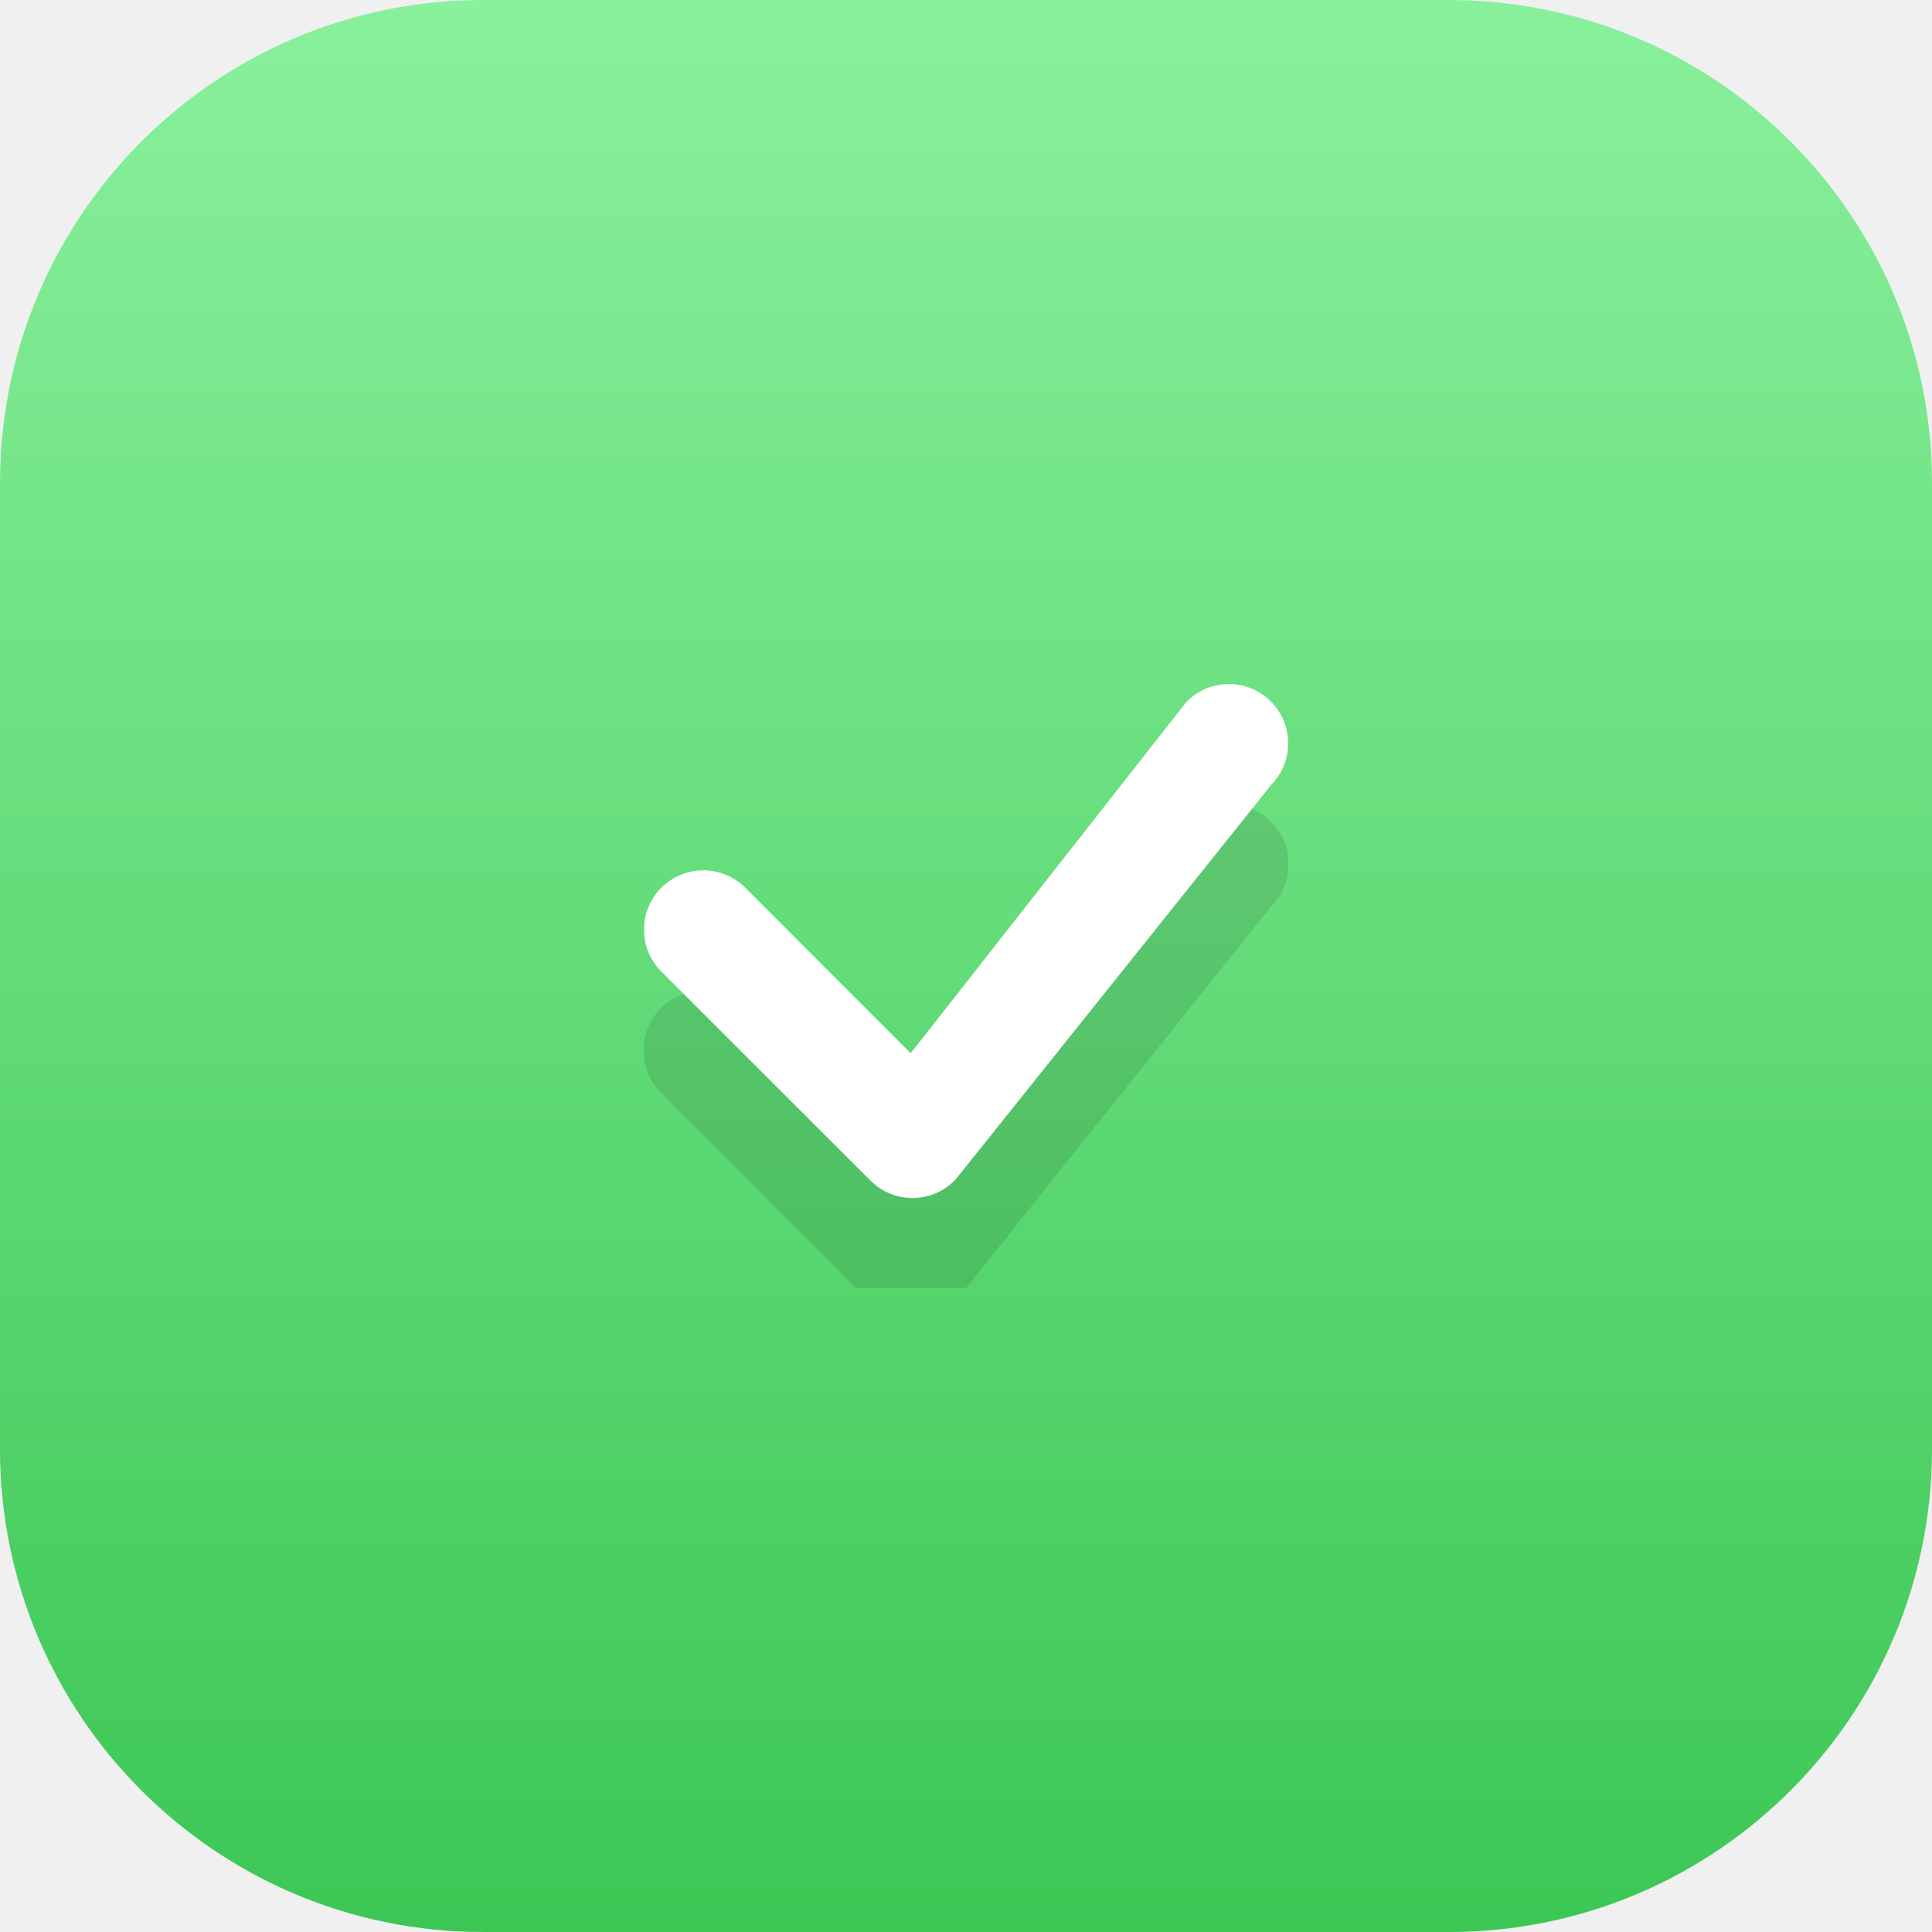
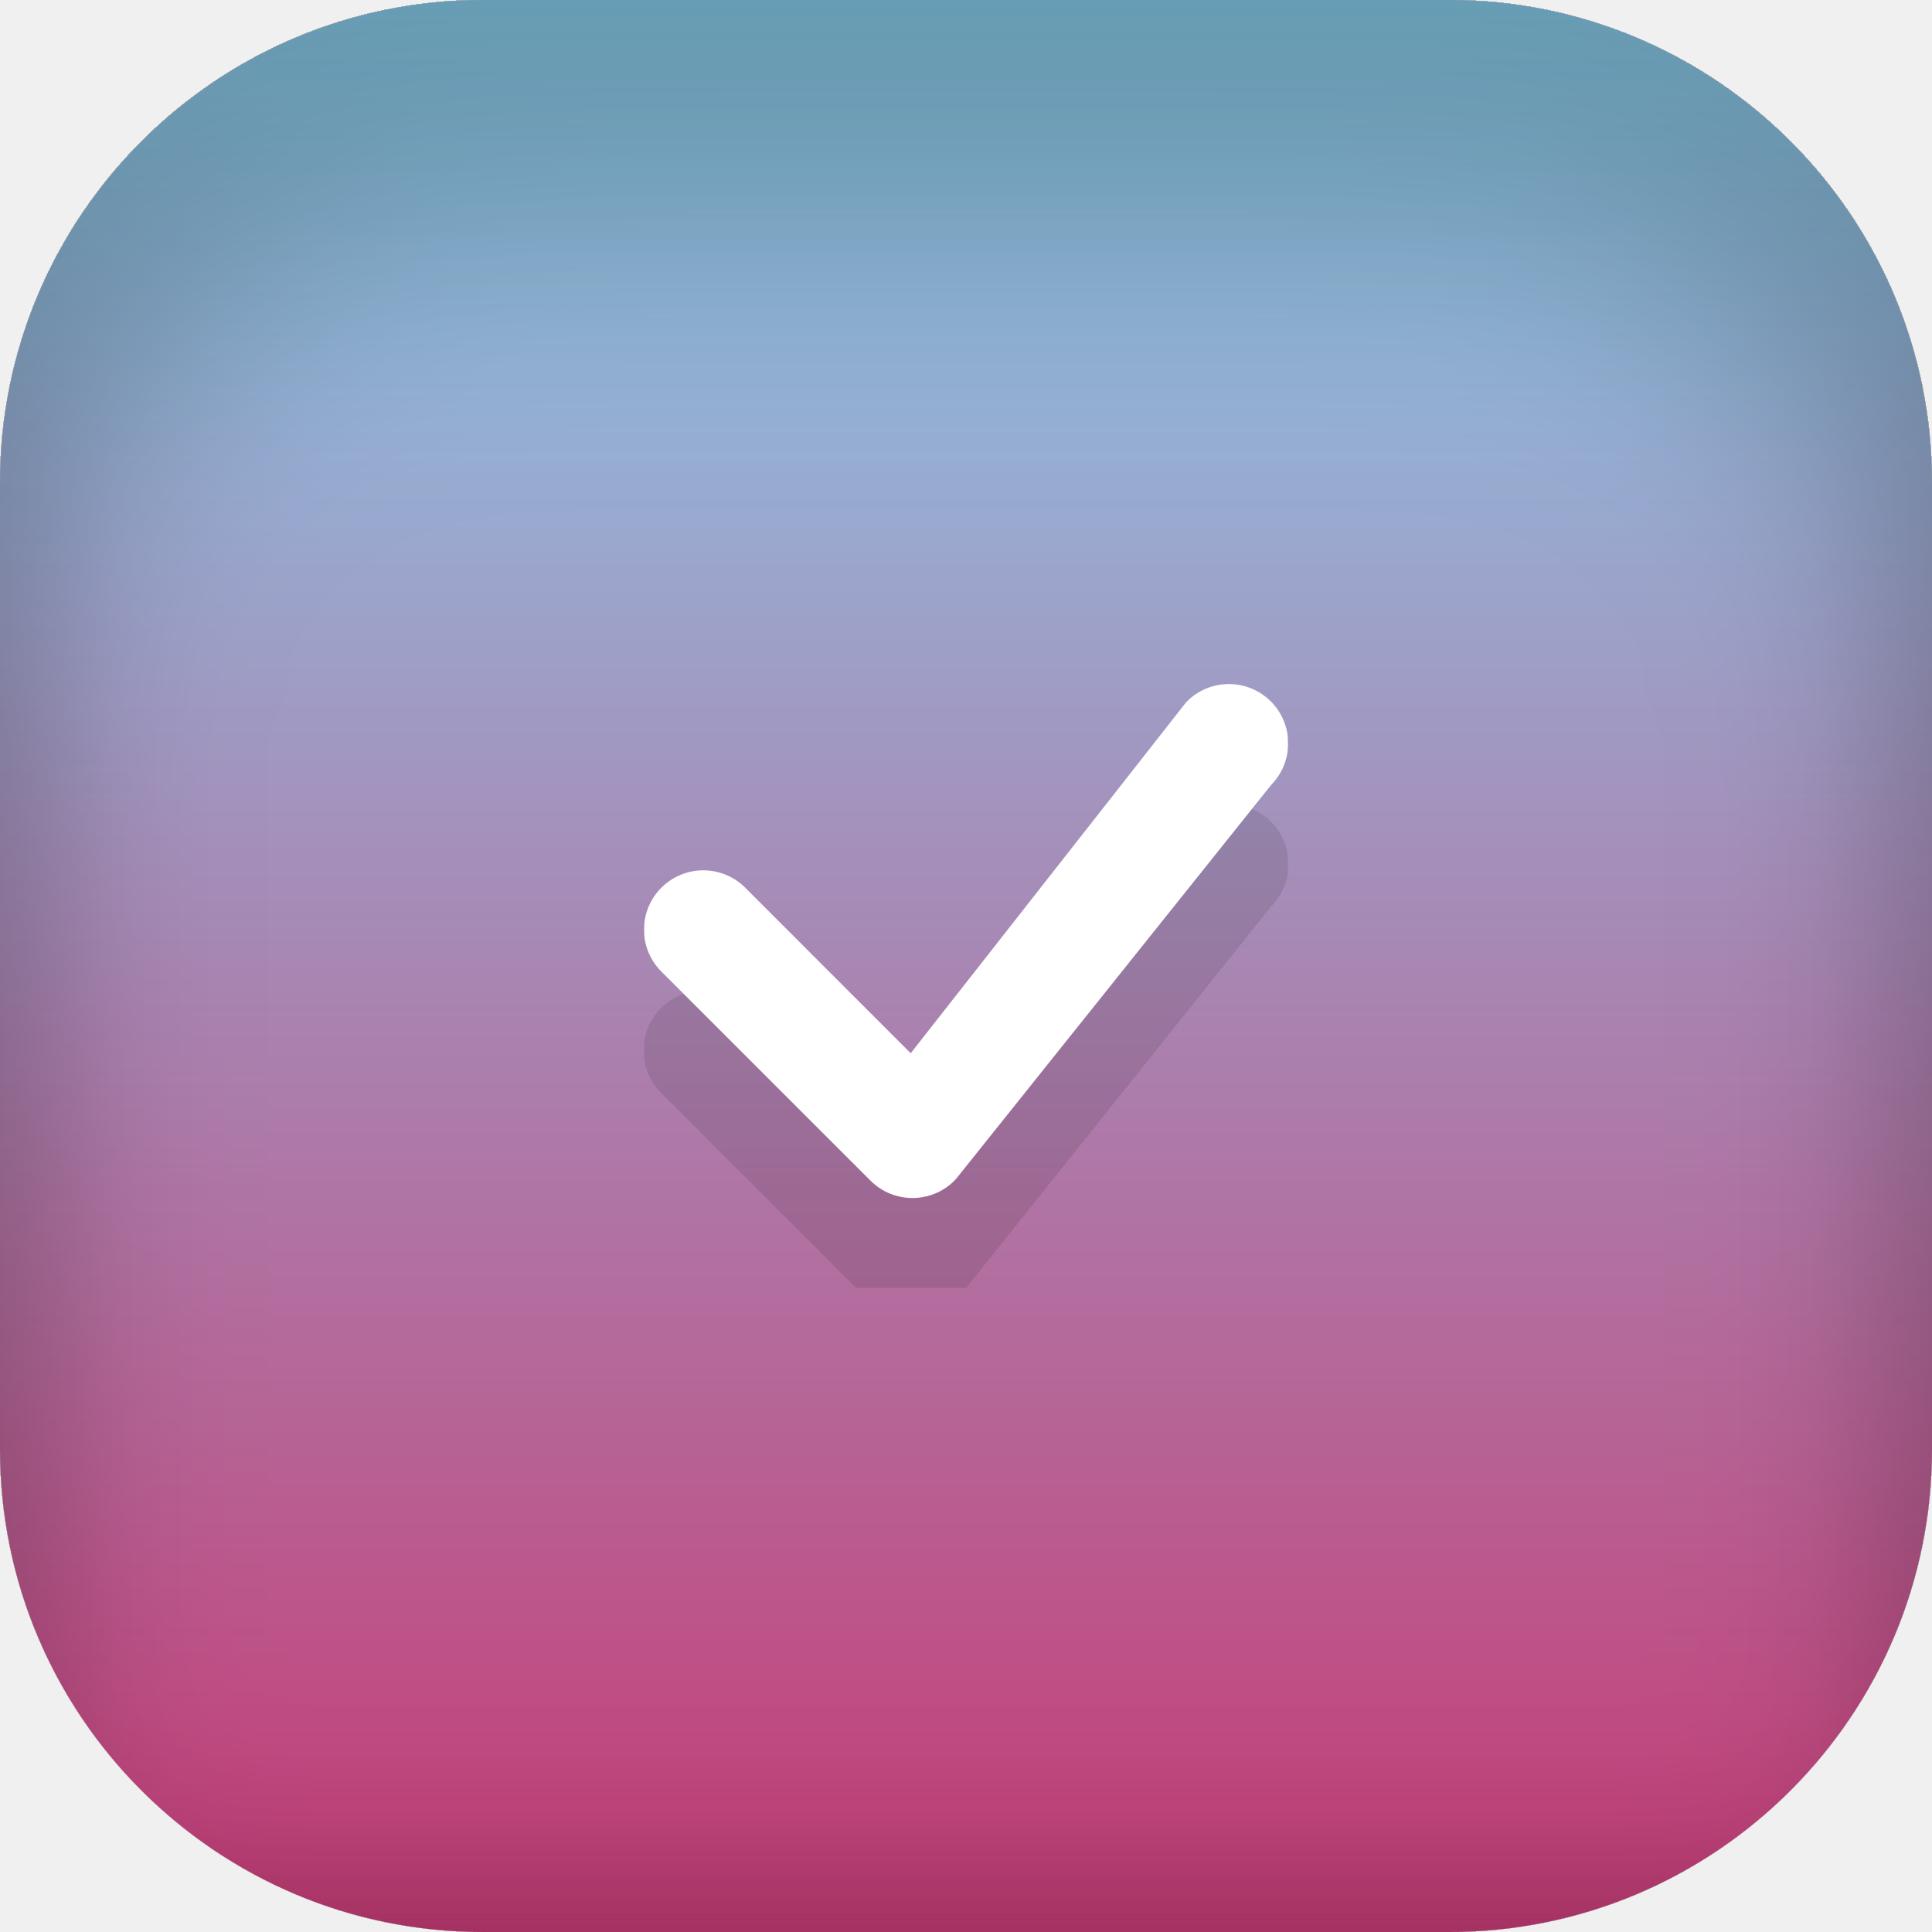
<svg xmlns="http://www.w3.org/2000/svg" width="32" height="32" viewBox="0 0 32 32" fill="none">
-   <rect width="32" height="32" rx="8" fill="url(#paint0_linear_60_200)" />
-   <g clip-path="url(#clip0_60_200)">
-     <g filter="url(#filter0_d_60_200)">
-       <path d="M19.657 11.621C19.839 11.436 20.088 11.332 20.347 11.33C20.607 11.328 20.856 11.429 21.042 11.611C21.227 11.792 21.333 12.04 21.336 12.299C21.34 12.559 21.24 12.809 21.059 12.995L15.833 19.529C15.743 19.626 15.635 19.704 15.514 19.758C15.394 19.811 15.264 19.84 15.132 19.843C15 19.845 14.869 19.821 14.746 19.772C14.624 19.723 14.513 19.649 14.419 19.556L10.954 16.092C10.77 15.908 10.666 15.658 10.666 15.398C10.667 15.137 10.77 14.887 10.954 14.703C11.139 14.519 11.389 14.415 11.649 14.415C11.909 14.416 12.159 14.519 12.343 14.703L15.084 17.445L19.631 11.651C19.639 11.641 19.648 11.631 19.657 11.621L19.657 11.621Z" fill="white" />
+   <g filter="url(#filter0_i_60_200)">
+     <rect width="32" height="32" rx="8" fill="url(#paint0_linear_60_200)" />
+     <g clip-path="url(#clip0_60_200)">
+       <g filter="url(#filter1_d_60_200)">
+         <path d="M19.657 11.621C19.839 11.436 20.088 11.332 20.347 11.33C20.607 11.328 20.856 11.429 21.042 11.611C21.227 11.792 21.333 12.04 21.336 12.299C21.34 12.559 21.24 12.809 21.059 12.995L15.833 19.529C15.743 19.626 15.635 19.704 15.514 19.758C15.394 19.811 15.264 19.84 15.132 19.843C15 19.845 14.869 19.821 14.746 19.772C14.624 19.723 14.513 19.649 14.419 19.556L10.954 16.092C10.77 15.908 10.666 15.658 10.666 15.398C10.667 15.137 10.77 14.887 10.954 14.703C11.139 14.519 11.389 14.415 11.649 14.415C11.909 14.416 12.159 14.519 12.343 14.703L15.084 17.445L19.631 11.651C19.639 11.641 19.648 11.631 19.657 11.621L19.657 11.621Z" fill="white" />
+       </g>
    </g>
  </g>
  <defs>
-     <filter id="filter0_d_60_200" x="10.666" y="11.33" width="10.67" height="10.513" filterUnits="userSpaceOnUse" color-interpolation-filters="sRGB">
+     <filter id="filter0_i_60_200" x="0" y="0" width="32" height="36" filterUnits="userSpaceOnUse" color-interpolation-filters="sRGB">
+       <feFlood flood-opacity="0" result="BackgroundImageFix" />
+       <feBlend mode="normal" in="SourceGraphic" in2="BackgroundImageFix" result="shape" />
+       <feColorMatrix in="SourceAlpha" type="matrix" values="0 0 0 0 0 0 0 0 0 0 0 0 0 0 0 0 0 0 127 0" result="hardAlpha" />
+       <feOffset dy="4" />
+       <feGaussianBlur stdDeviation="2" />
+       <feComposite in2="hardAlpha" operator="arithmetic" k2="-1" k3="1" />
+       <feColorMatrix type="matrix" values="0 0 0 0 0 0 0 0 0 0 0 0 0 0 0 0 0 0 0.25 0" />
+       <feBlend mode="normal" in2="shape" result="effect1_innerShadow_60_200" />
+     </filter>
+     <filter id="filter1_d_60_200" x="10.666" y="11.33" width="10.67" height="10.513" filterUnits="userSpaceOnUse" color-interpolation-filters="sRGB">
      <feFlood flood-opacity="0" result="BackgroundImageFix" />
      <feColorMatrix in="SourceAlpha" type="matrix" values="0 0 0 0 0 0 0 0 0 0 0 0 0 0 0 0 0 0 127 0" result="hardAlpha" />
      <feOffset dy="2" />
      <feColorMatrix type="matrix" values="0 0 0 0 0 0 0 0 0 0 0 0 0 0 0 0 0 0 0.1 0" />
      <feBlend mode="normal" in2="BackgroundImageFix" result="effect1_dropShadow_60_200" />
      <feBlend mode="normal" in="SourceGraphic" in2="effect1_dropShadow_60_200" result="shape" />
    </filter>
    <linearGradient id="paint0_linear_60_200" x1="16" y1="0" x2="16" y2="32" gradientUnits="userSpaceOnUse">
-       <stop stop-color="#89F09C" />
-       <stop offset="1" stop-color="#3CC755" />
+       <stop stop-color="#89D1F0" />
+       <stop offset="1" stop-color="#C73C76" />
    </linearGradient>
    <clipPath id="clip0_60_200">
      <rect width="10.667" height="10.667" fill="white" transform="translate(10.6667 10.6667)" />
    </clipPath>
  </defs>
</svg>
